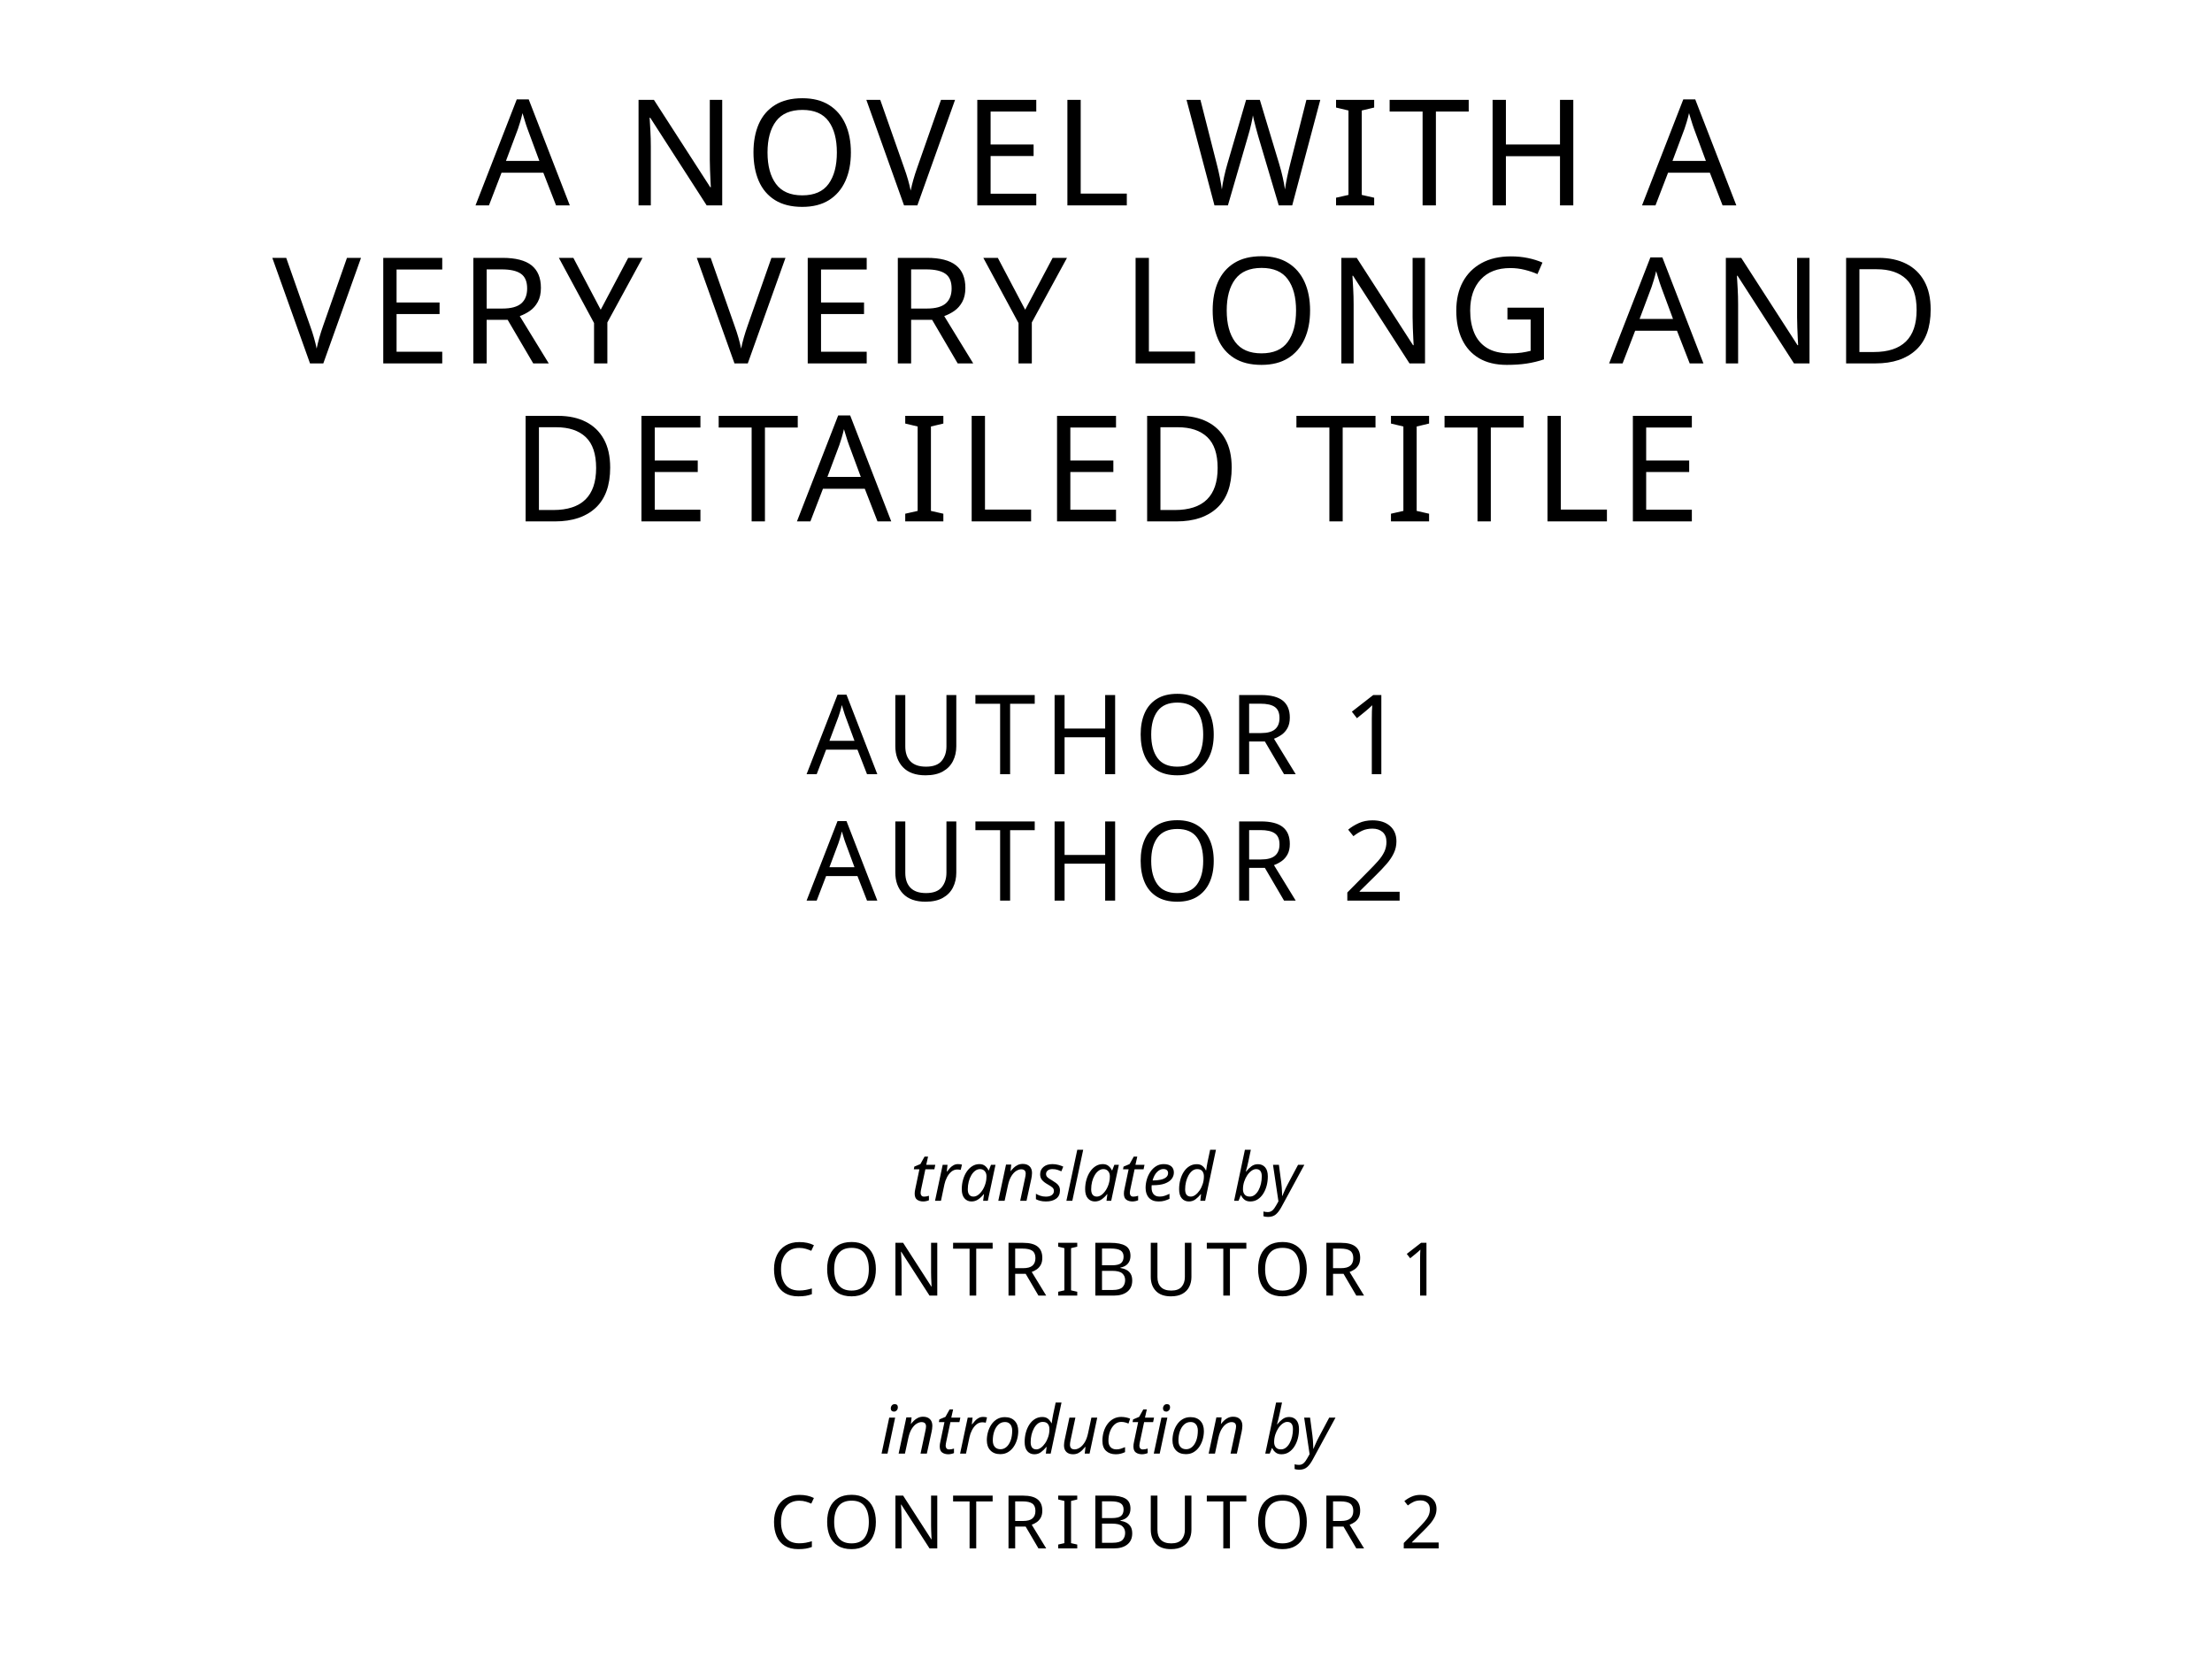
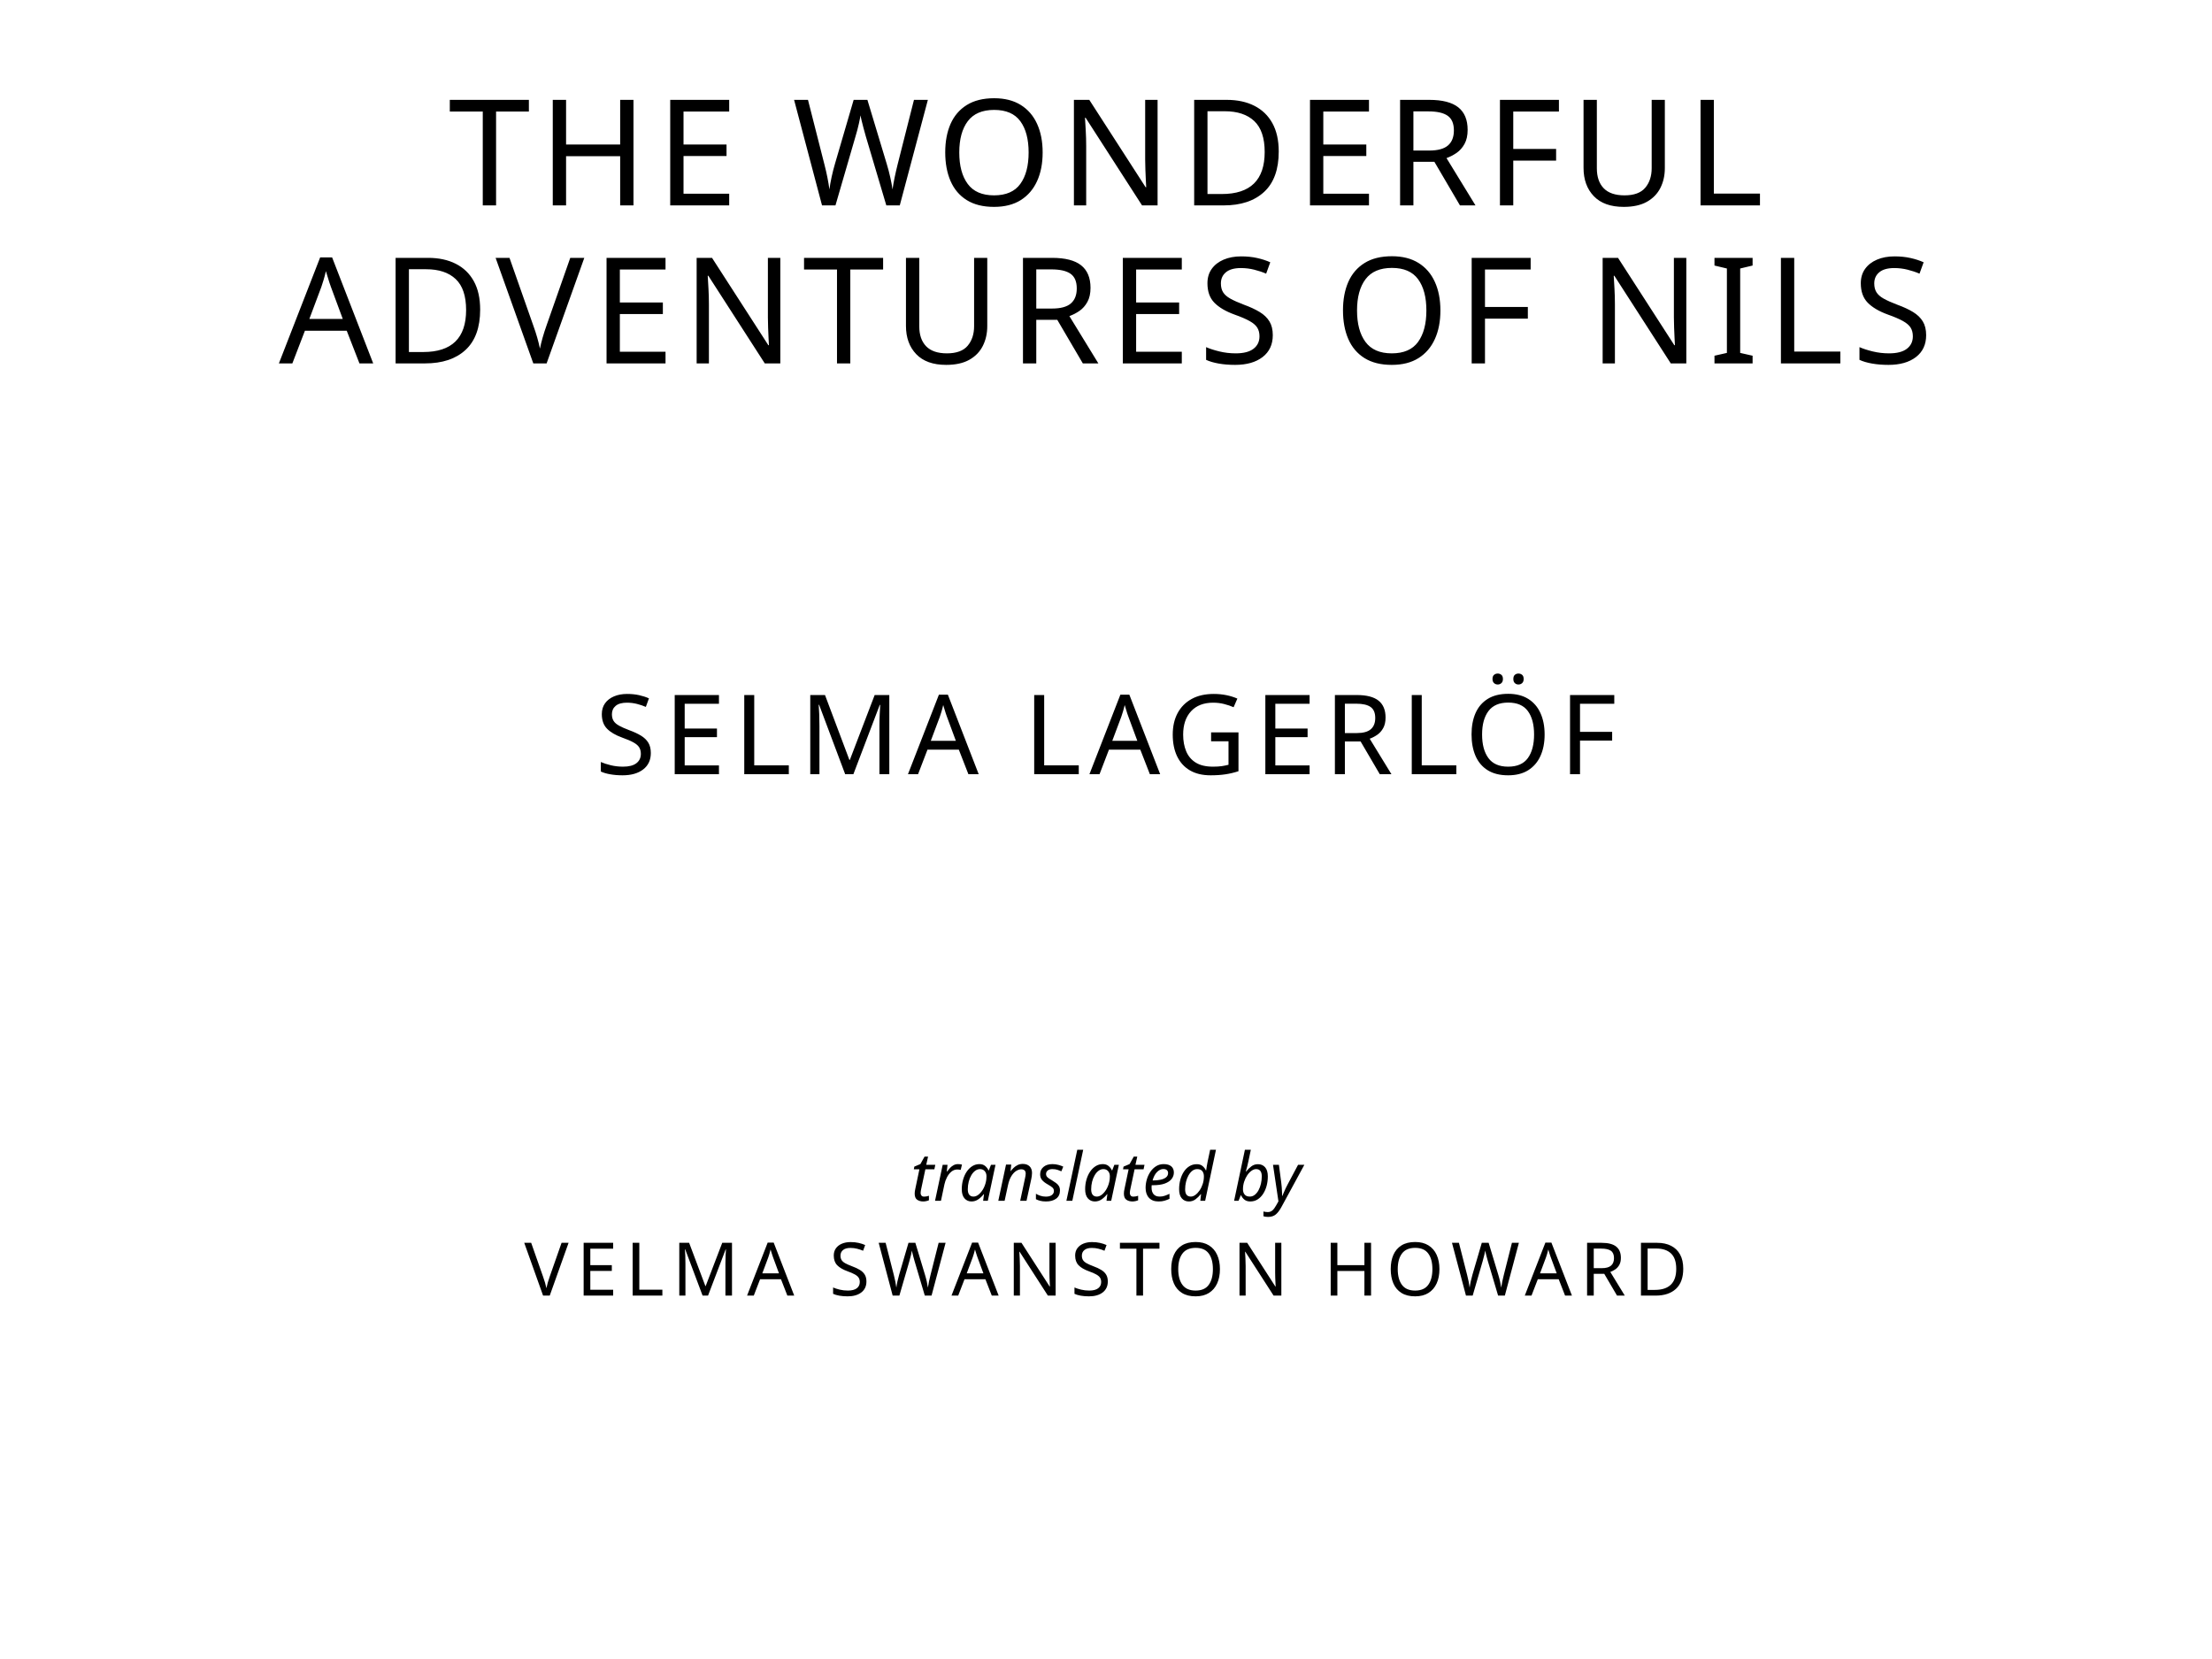
<svg xmlns="http://www.w3.org/2000/svg" version="1.1" viewBox="0 0 1400 1050">
-   <text style="fill:#000;font-family:League Spartan;font-size:93.567px;letter-spacing:5px" text-anchor="middle" x="700" y="130">A NOVEL WITH A</text>
-   <text style="fill:#000;font-family:League Spartan;font-size:93.567px;letter-spacing:5px" text-anchor="middle" x="700" y="230">VERY VERY LONG AND</text>
-   <text style="fill:#000;font-family:League Spartan;font-size:93.567px;letter-spacing:5px" text-anchor="middle" x="700" y="330">DETAILED TITLE</text>
-   <text style="fill:#000;font-family:League Spartan;font-size:70.175px;letter-spacing:5px" text-anchor="middle" x="700" y="490">AUTHOR 1</text>
-   <text style="fill:#000;font-family:League Spartan;font-size:70.175px;letter-spacing:5px" text-anchor="middle" x="700" y="570">AUTHOR 2</text>
+   <text style="fill:#000;font-family:League Spartan;font-size:93.567px;letter-spacing:5px" text-anchor="middle" x="700" y="130">THE WONDERFUL</text>
+   <text style="fill:#000;font-family:League Spartan;font-size:93.567px;letter-spacing:5px" text-anchor="middle" x="700" y="230">ADVENTURES OF NILS</text>
+   <text style="fill:#000;font-family:League Spartan;font-size:70.175px;letter-spacing:5px" text-anchor="middle" x="700" y="490">SELMA LAGERLÖF</text>
  <text style="fill:#000;font-family:OFL Sorts Mill Goudy;font-size:42.508px;font-style:italic" text-anchor="middle" x="700" y="760">translated by</text>
-   <text style="fill:#000;font-family:League Spartan;font-size:46.784px;letter-spacing:5px" text-anchor="middle" x="700" y="820">CONTRIBUTOR 1</text>
-   <text style="fill:#000;font-family:OFL Sorts Mill Goudy;font-size:42.508px;font-style:italic" text-anchor="middle" x="700" y="920">introduction by</text>
-   <text style="fill:#000;font-family:League Spartan;font-size:46.784px;letter-spacing:5px" text-anchor="middle" x="700" y="980">CONTRIBUTOR 2</text>
+   <text style="fill:#000;font-family:League Spartan;font-size:46.784px;letter-spacing:5px" text-anchor="middle" x="700" y="820">VELMA SWANSTON HOWARD</text>
</svg>
